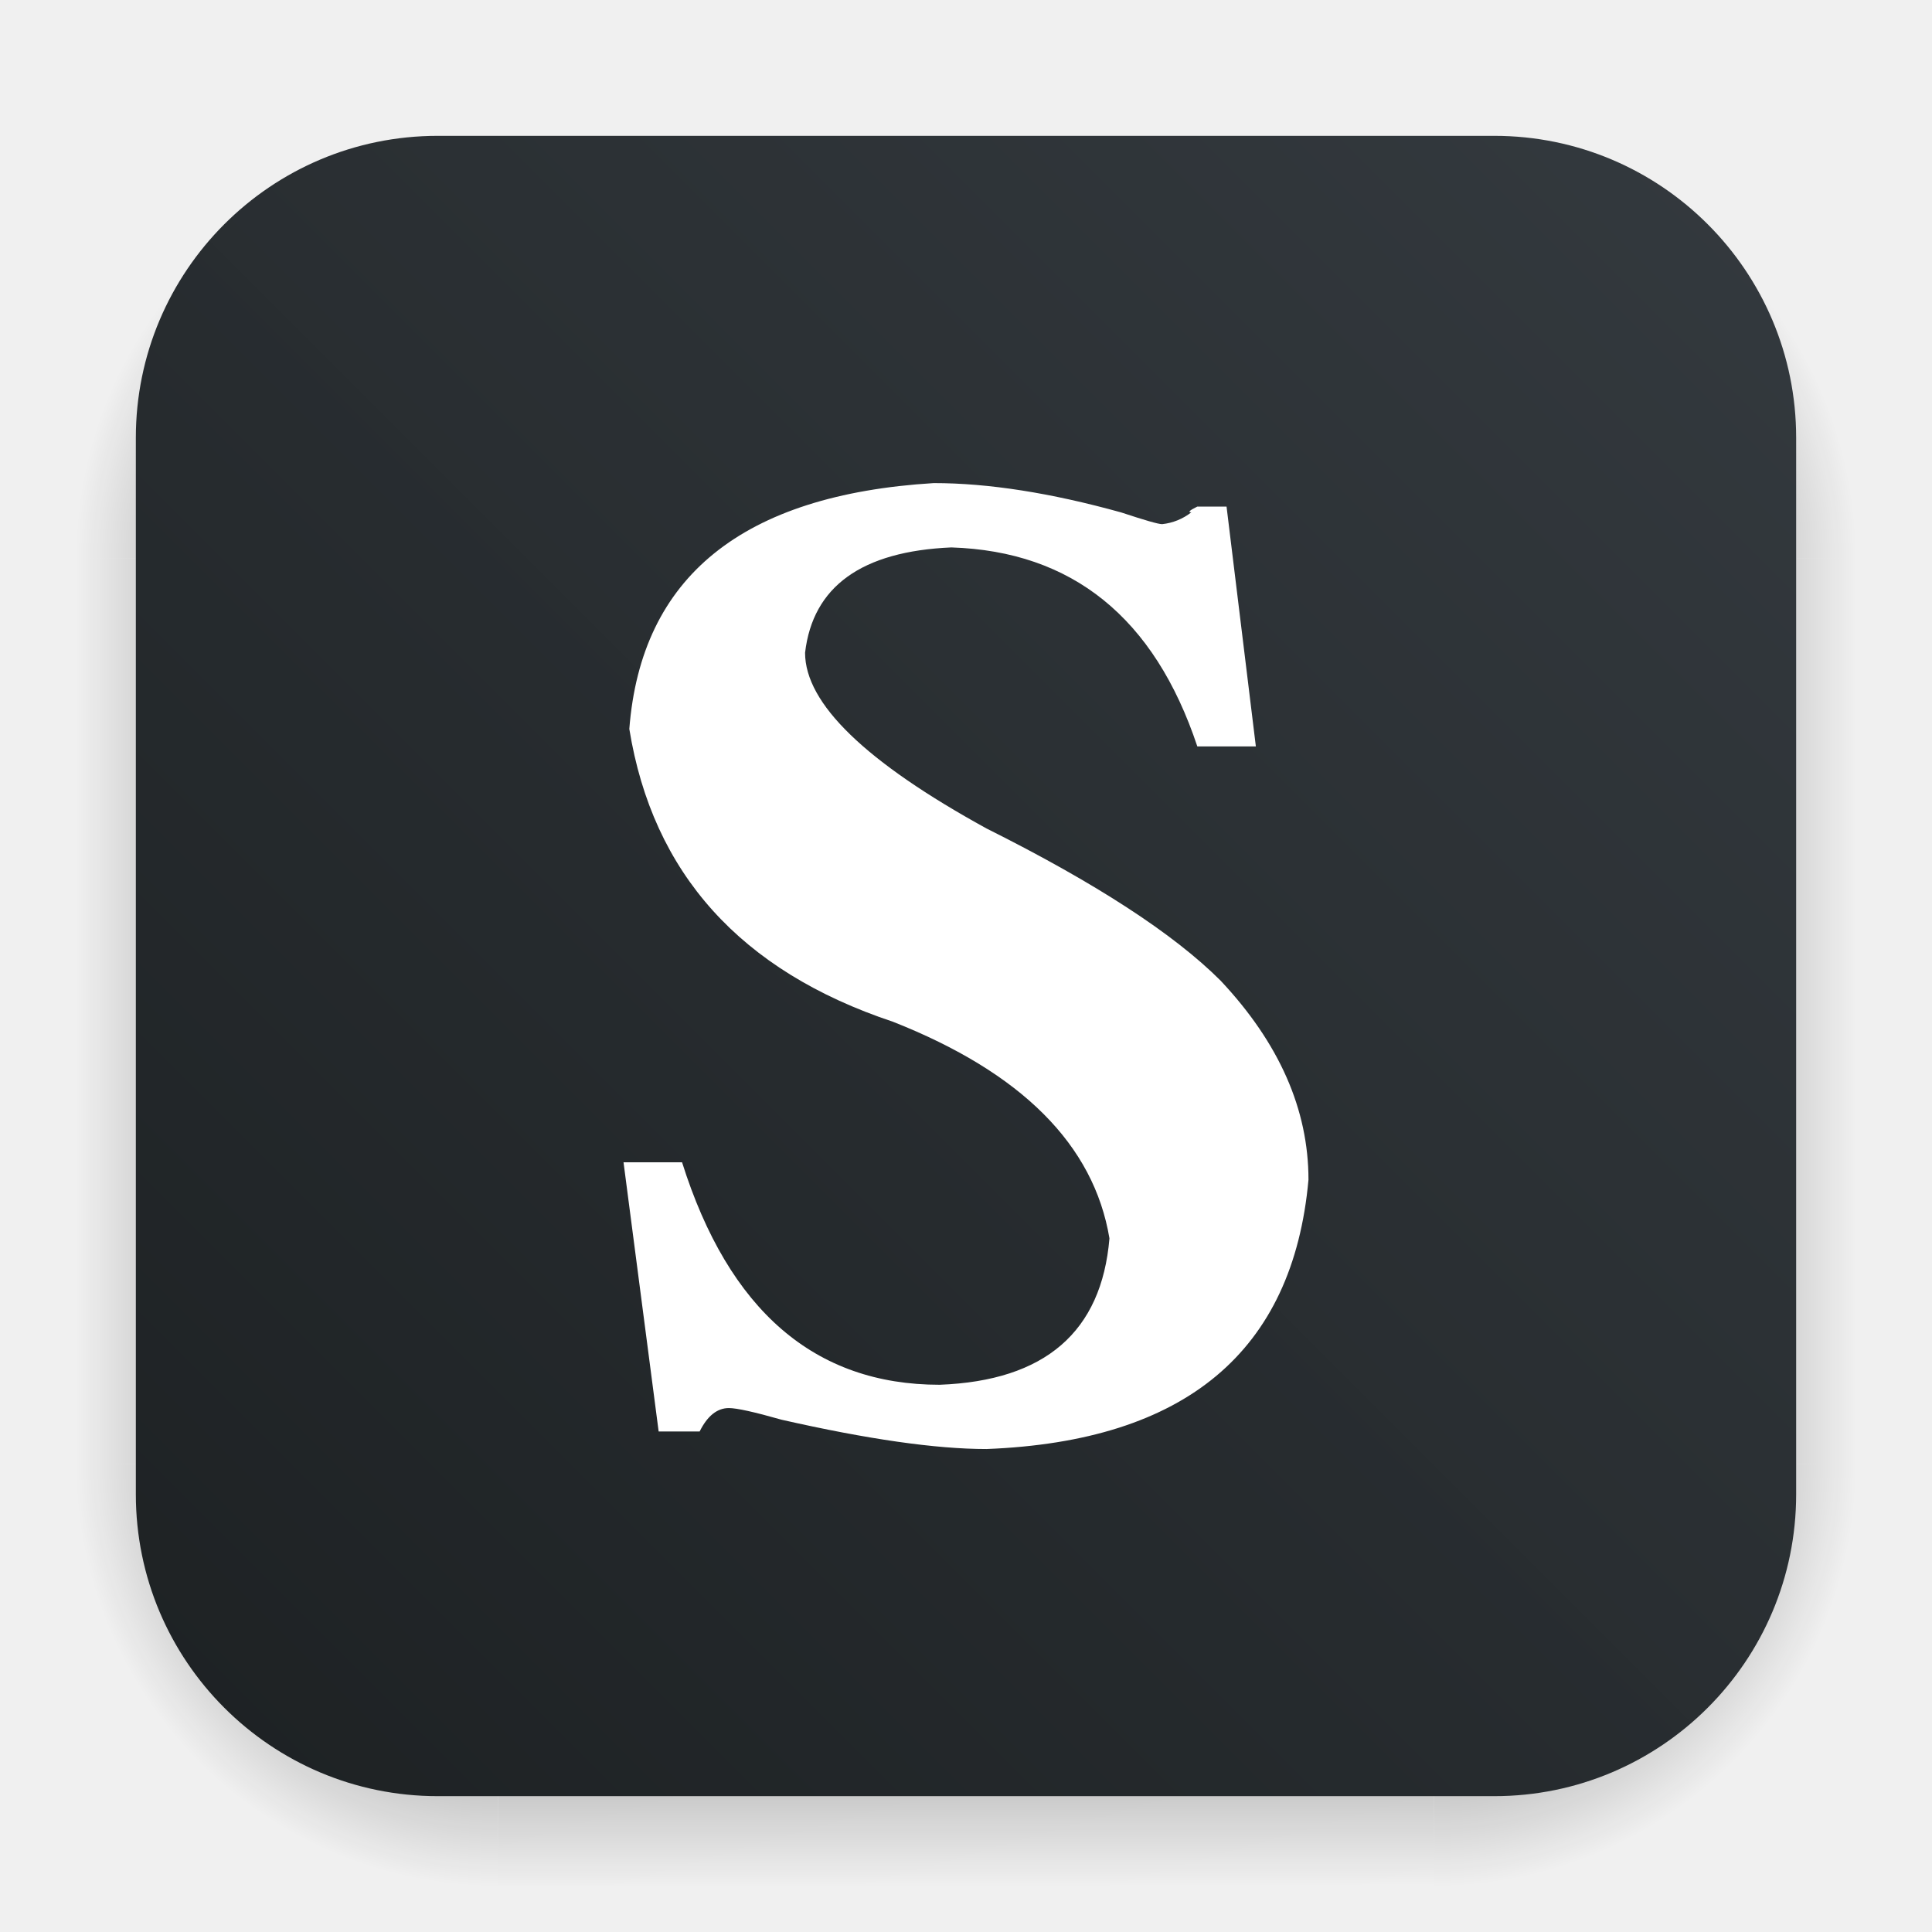
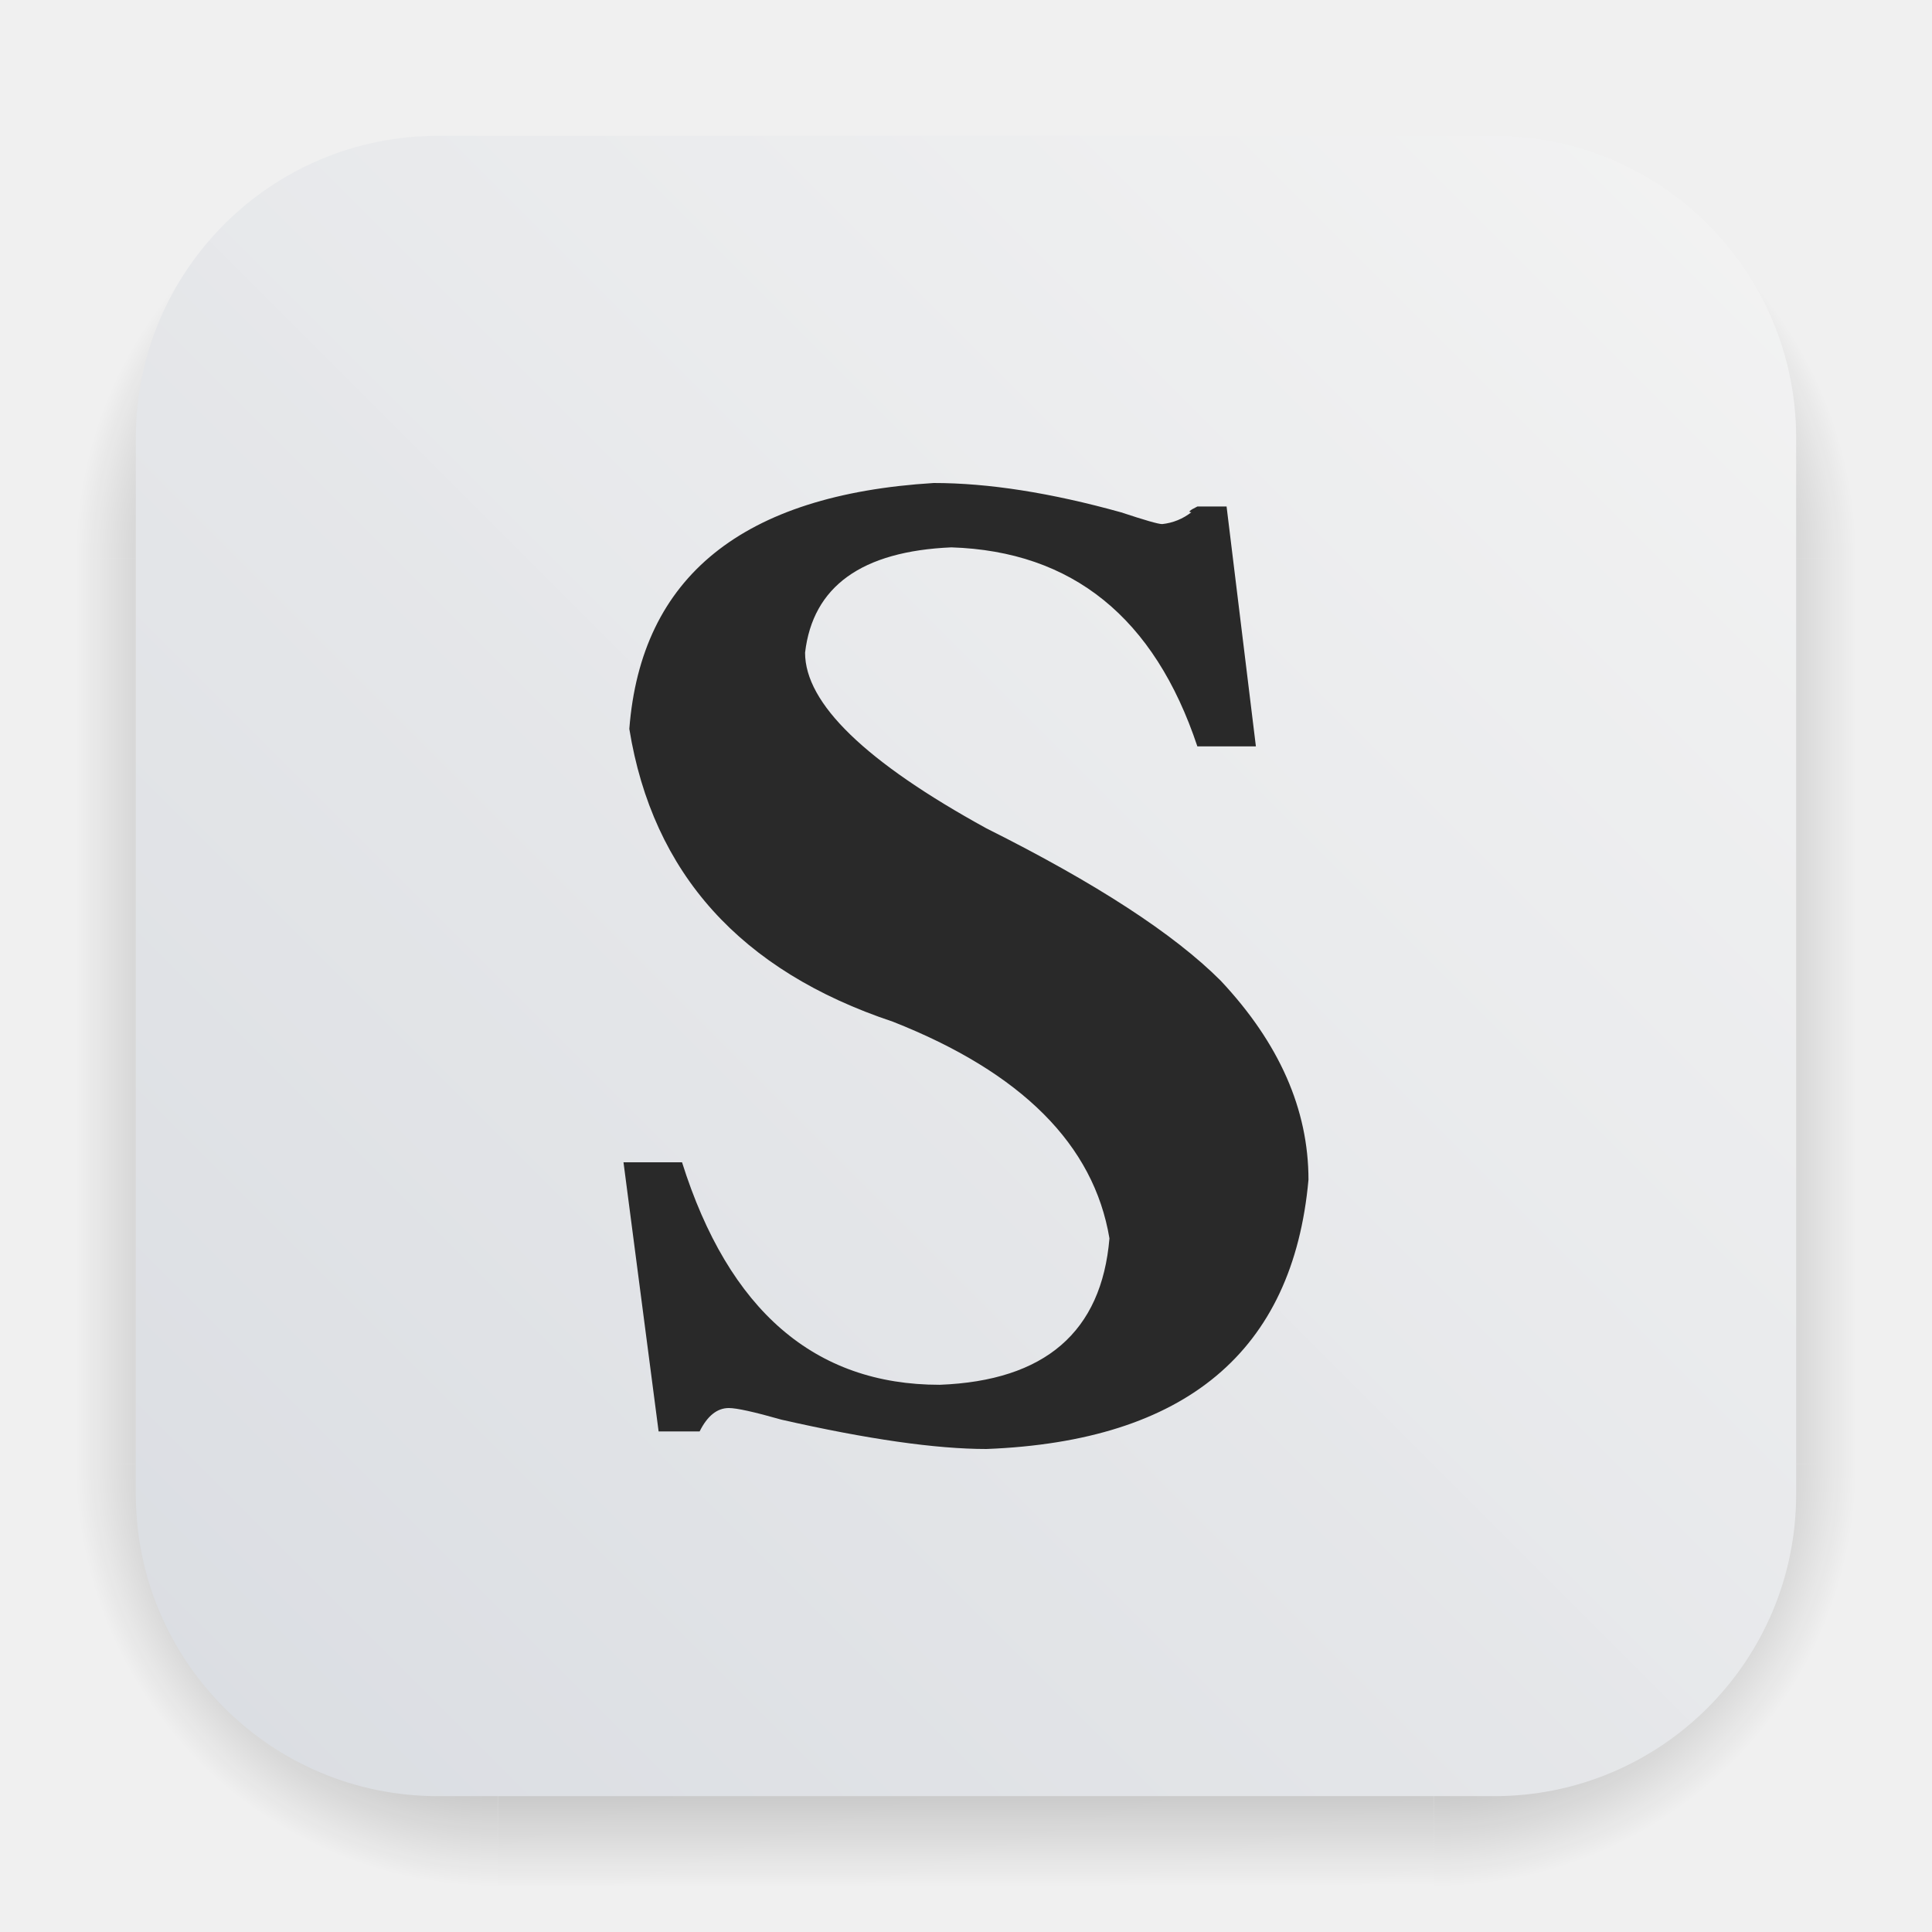
<svg xmlns="http://www.w3.org/2000/svg" width="64" height="64" viewBox="0 0 64 64" version="1.1" id="svg2">
  <defs id="defs2">
    <filter id="filter1057-9" x="-0.027" y="-0.027" width="1.054" height="1.054" color-interpolation-filters="sRGB">
      <feGaussianBlur stdDeviation="0.619" id="feGaussianBlur1" />
    </filter>
    <linearGradient id="linearGradient1053-1" x1="-127" x2="-72" y1="60" y2="5" gradientTransform="matrix(1.000007,0,0,1.000007,131.4958,-0.5103598)" gradientUnits="userSpaceOnUse">
-       <stop stop-color="#1d2123" offset="0" id="stop1" />
-       <stop stop-color="#33393e" stop-opacity=".996" offset="1" id="stop2" />
+       <stop stop-color="#191919" offset="0" id="stop1" style="stop-color:#dadde2;stop-opacity:1;" />
+       <stop stop-color="#353b44" stop-opacity=".996" offset="1" id="stop2" style="stop-color:#f3f3f3;stop-opacity:0.996;" />
    </linearGradient>
    <filter id="filter1057-9-7" x="-0.027" y="-0.027" width="1.054" height="1.054" color-interpolation-filters="sRGB">
      <feGaussianBlur stdDeviation="0.619" id="feGaussianBlur1-5" />
    </filter>
-     <filter style="color-interpolation-filters:sRGB" id="filter1057" x="-0.027" width="1.054" y="-0.027" height="1.054">
-       <feGaussianBlur stdDeviation="0.619" id="feGaussianBlur1059" />
-     </filter>
    <radialGradient id="gradient_ds_br" cx="0" cy="0" r="1" gradientUnits="userSpaceOnUse" gradientTransform="matrix(13.9984,0.00477622,-0.00477841,14.0048,47.5016,48.4952)">
-       <stop offset="0.65" id="stop1" />
-       <stop offset="1" stop-opacity="0" id="stop2" />
+       <stop offset="0.65" id="stop3" />
+       <stop offset="1" stop-opacity="0" id="stop4" />
    </radialGradient>
    <linearGradient id="gradient_ds_b" x1="30.449" y1="48.5" x2="30.492" y2="62.5" gradientUnits="userSpaceOnUse">
-       <stop offset="0.654" id="stop3" />
-       <stop offset="1" stop-opacity="0" id="stop4" />
+       <stop offset="0.654" id="stop5" />
+       <stop offset="1" stop-opacity="0" id="stop6" />
    </linearGradient>
    <radialGradient id="gradient_ds_bl" cx="0" cy="0" r="1" gradientUnits="userSpaceOnUse" gradientTransform="matrix(0,14,-14,0,16.5,48.5)">
-       <stop offset="0.65" id="stop5" />
-       <stop offset="1" stop-opacity="0" id="stop6" />
+       <stop offset="0.65" id="stop7" />
+       <stop offset="1" stop-opacity="0" id="stop8" />
    </radialGradient>
    <linearGradient id="gradient_ds_r" x1="47.5" y1="33.5" x2="61.5" y2="33.501" gradientUnits="userSpaceOnUse">
-       <stop offset="0.649" id="stop7" />
-       <stop offset="1" stop-opacity="0" id="stop8" />
-     </linearGradient>
-     <linearGradient id="gradient_ds_l" x1="16.5" y1="33.895" x2="2.5" y2="33.895" gradientUnits="userSpaceOnUse">
      <stop offset="0.649" id="stop9" />
      <stop offset="1" stop-opacity="0" id="stop10" />
    </linearGradient>
+     <linearGradient id="gradient_ds_l" x1="16.5" y1="33.895" x2="2.5" y2="33.895" gradientUnits="userSpaceOnUse">
+       <stop offset="0.649" id="stop11" />
+       <stop offset="1" stop-opacity="0" id="stop12" />
+     </linearGradient>
    <radialGradient id="gradient_ds_tr" cx="0" cy="0" r="1" gradientTransform="matrix(0.00843236,-14,14.0084,0.0189842,47.4916,18.5)" gradientUnits="userSpaceOnUse">
-       <stop offset="0.65" id="stop11" />
-       <stop offset="1" stop-opacity="0" id="stop12" />
+       <stop offset="0.65" id="stop13" />
+       <stop offset="1" stop-opacity="0" id="stop14" />
    </radialGradient>
    <linearGradient id="gradient_ds_t" x1="29.98" y1="18.5" x2="29.916" y2="4.5" gradientUnits="userSpaceOnUse">
-       <stop offset="0.649" id="stop13" />
-       <stop offset="1" stop-opacity="0" id="stop14" />
+       <stop offset="0.649" id="stop15" />
+       <stop offset="1" stop-opacity="0" id="stop16" />
    </linearGradient>
    <radialGradient id="gradient_ds_tl" cx="0" cy="0" r="1" gradientTransform="matrix(-0.00843236,-14,-14.0084,0.0189842,16.5084,18.5)" gradientUnits="userSpaceOnUse">
-       <stop offset="0.65" id="stop15" />
-       <stop offset="1" stop-opacity="0" id="stop16" />
+       <stop offset="0.65" id="stop17" />
+       <stop offset="1" stop-opacity="0" id="stop18" />
    </radialGradient>
  </defs>
  <g id="ds" opacity="0.25">
    <path id="ds-br" d="m 47.5,48.5 h 14 v 14 h -14 z" fill="url(#gradient_ds_br)" style="fill:url(#gradient_ds_br)" />
    <path id="ds-b" d="m 16.5,48.5 h 31 v 14 h -31 z" fill="url(#gradient_ds_b)" style="fill:url(#gradient_ds_b)" />
    <path id="ds-bl" d="m 2.5,48.5 h 14 v 14 h -14 z" fill="url(#gradient_ds_bl)" style="fill:url(#gradient_ds_bl)" />
    <path id="ds-r" d="m 47.5,18.5 h 14 v 30 h -14 z" fill="url(#gradient_ds_r)" style="fill:url(#gradient_ds_r)" />
    <path id="ds-l" d="m 2.5,18.5 h 14 v 30 h -14 z" fill="url(#gradient_ds_l)" style="fill:url(#gradient_ds_l)" />
    <path id="ds-tr" d="m 47.5,4.5 h 14 v 14 h -14 z" fill="url(#gradient_ds_tr)" style="fill:url(#gradient_ds_tr)" />
    <path id="ds-t" d="m 16.5,4.5 h 31 v 14 h -31 z" fill="url(#gradient_ds_t)" style="fill:url(#gradient_ds_t)" />
    <path id="ds-tl" d="m 16.5,4.5 h -14 v 14 h 14 z" fill="url(#gradient_ds_tl)" style="fill:url(#gradient_ds_tl)" />
  </g>
  <rect y="4.5" x="4.5" height="55" width="55" id="bg" style="fill:url(#linearGradient1053-1);fill-opacity:1;stroke-width:2.744;stroke-linecap:round;font-variation-settings:normal;opacity:1;vector-effect:none;stroke-linejoin:miter;stroke-miterlimit:4;stroke-dasharray:none;stroke-dashoffset:0;stroke-opacity:1;-inkscape-stroke:none;stop-color:#000000;stop-opacity:1" rx="10" />
  <g id="art">
-     <path fill="#ffffff" d="m 21.82,47.419 h 1.357 c 0.257,-0.518 0.582,-0.775 0.968,-0.775 0.261,0 0.843,0.129 1.746,0.386 2.846,0.646 5.11,0.971 6.788,0.971 6.595,-0.257 10.152,-3.232 10.666,-8.92 0,-2.328 -0.968,-4.528 -2.91,-6.595 -1.55,-1.55 -4.135,-3.232 -7.756,-5.042 -4.006,-2.2 -6.01,-4.139 -6.01,-5.821 0.257,-2.196 1.875,-3.36 4.845,-3.489 4.006,0.129 6.728,2.328 8.149,6.592 h 1.939 l -0.971,-7.945 h -0.968 c -0.261,0.129 -0.325,0.189 -0.197,0.189 a 1.886,1.886 0 0 1 -0.968,0.393 c -0.132,0 -0.582,-0.132 -1.361,-0.389 -2.324,-0.646 -4.396,-0.971 -6.206,-0.971 -6.335,0.389 -9.695,3.103 -10.084,8.145 0.775,4.785 3.685,8.017 8.731,9.698 4.263,1.682 6.656,4.074 7.174,7.177 -0.261,3.099 -2.135,4.717 -5.624,4.849 -4.139,0 -6.985,-2.457 -8.534,-7.37 h -1.939 l 1.164,8.92" font-family="'刘德华字体叶根友仿版'" font-size="62.261px" font-weight="700" letter-spacing="0" word-spacing="0" id="path2" style="stroke-width:3.78" />
+     <path fill="#ffffff" d="m 21.819,47.418 h 1.357 c 0.257,-0.518 0.582,-0.775 0.968,-0.775 0.261,0 0.843,0.129 1.746,0.386 C 28.736,47.675 31,48 32.678,48 c 6.596,-0.257 10.153,-3.232 10.667,-8.92 0,-2.328 -0.968,-4.528 -2.91,-6.596 -1.55,-1.55 -4.135,-3.232 -7.756,-5.042 -4.007,-2.2 -6.01,-4.139 -6.01,-5.821 0.257,-2.196 1.875,-3.36 4.846,-3.489 4.007,0.129 6.728,2.328 8.149,6.592 h 1.939 l -0.971,-7.945 h -0.968 c -0.261,0.129 -0.325,0.189 -0.197,0.189 a 1.886,1.886 0 0 1 -0.968,0.393 c -0.132,0 -0.582,-0.132 -1.361,-0.389 C 34.814,16.325 32.743,16 30.932,16 c -6.335,0.389 -9.695,3.103 -10.085,8.146 0.775,4.785 3.685,8.017 8.731,9.699 4.264,1.682 6.656,4.075 7.174,7.178 -0.261,3.099 -2.136,4.717 -5.624,4.85 -4.139,0 -6.985,-2.457 -8.535,-7.371 h -1.939 l 1.164,8.92" font-family="'刘德华字体叶根友仿版'" font-size="62.261px" font-weight="700" letter-spacing="0" word-spacing="0" id="path2" style="stroke-width:3.78;fill:#292929;fill-opacity:1" />
  </g>
</svg>
